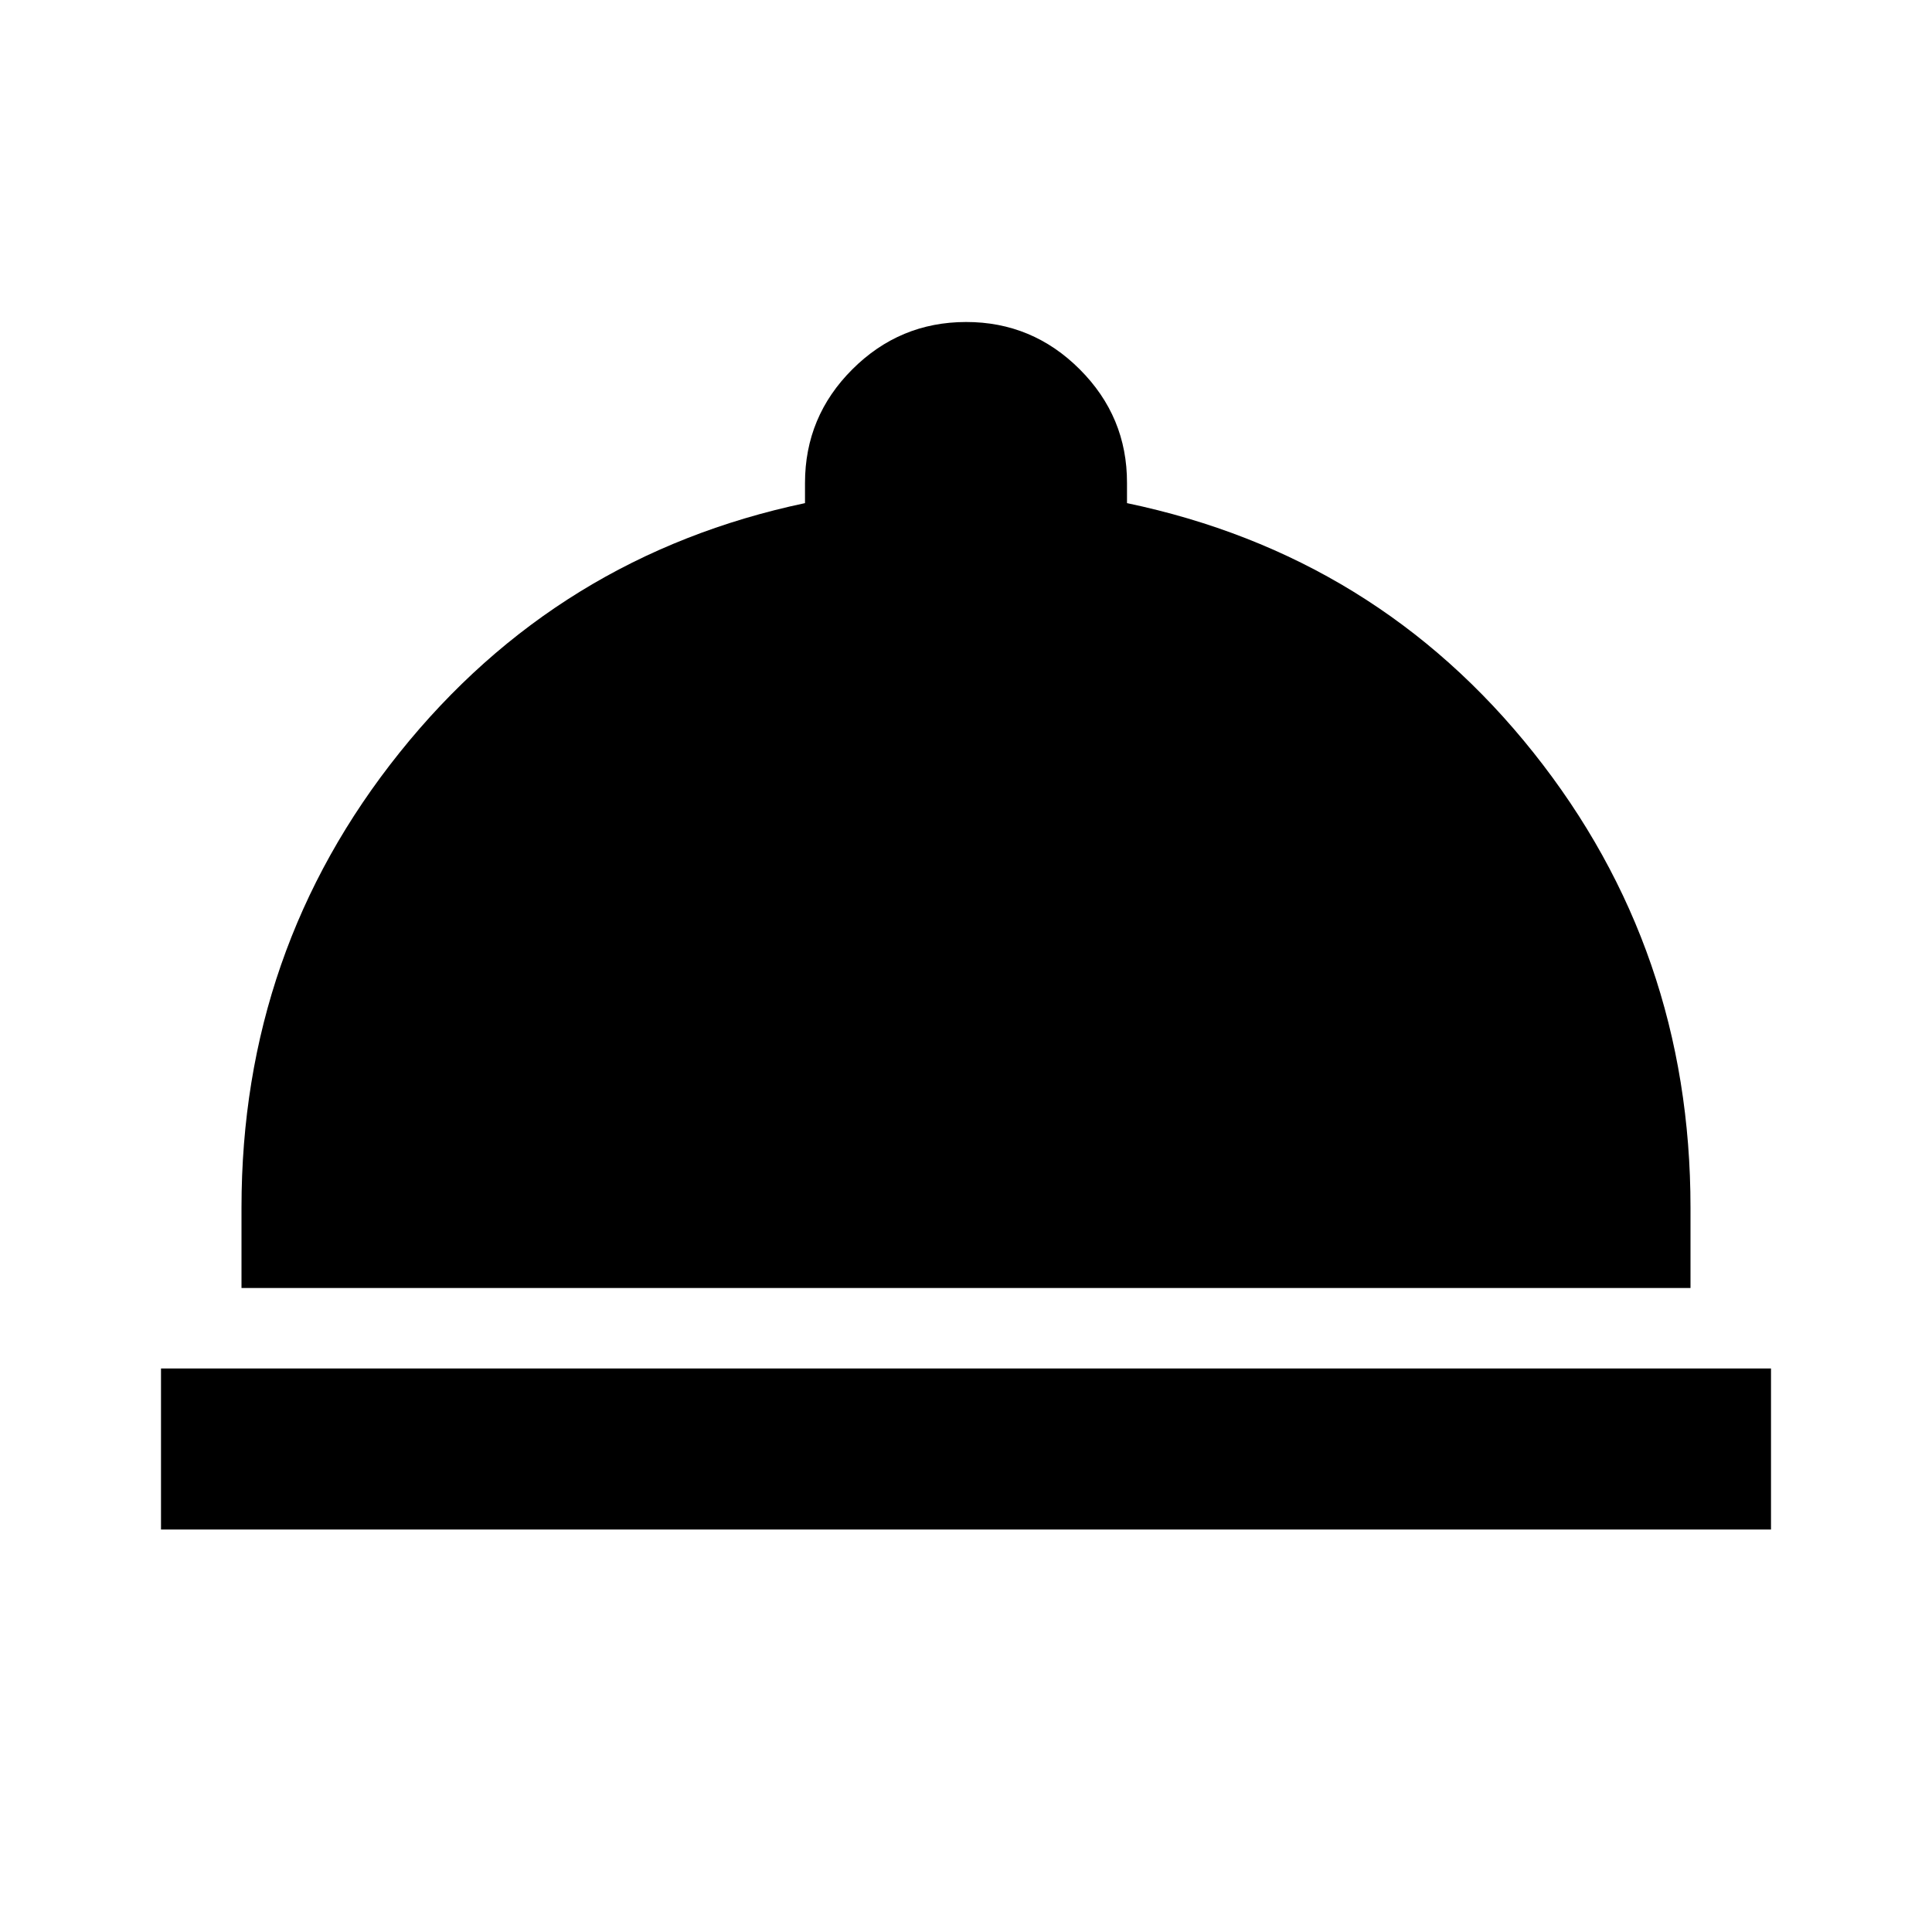
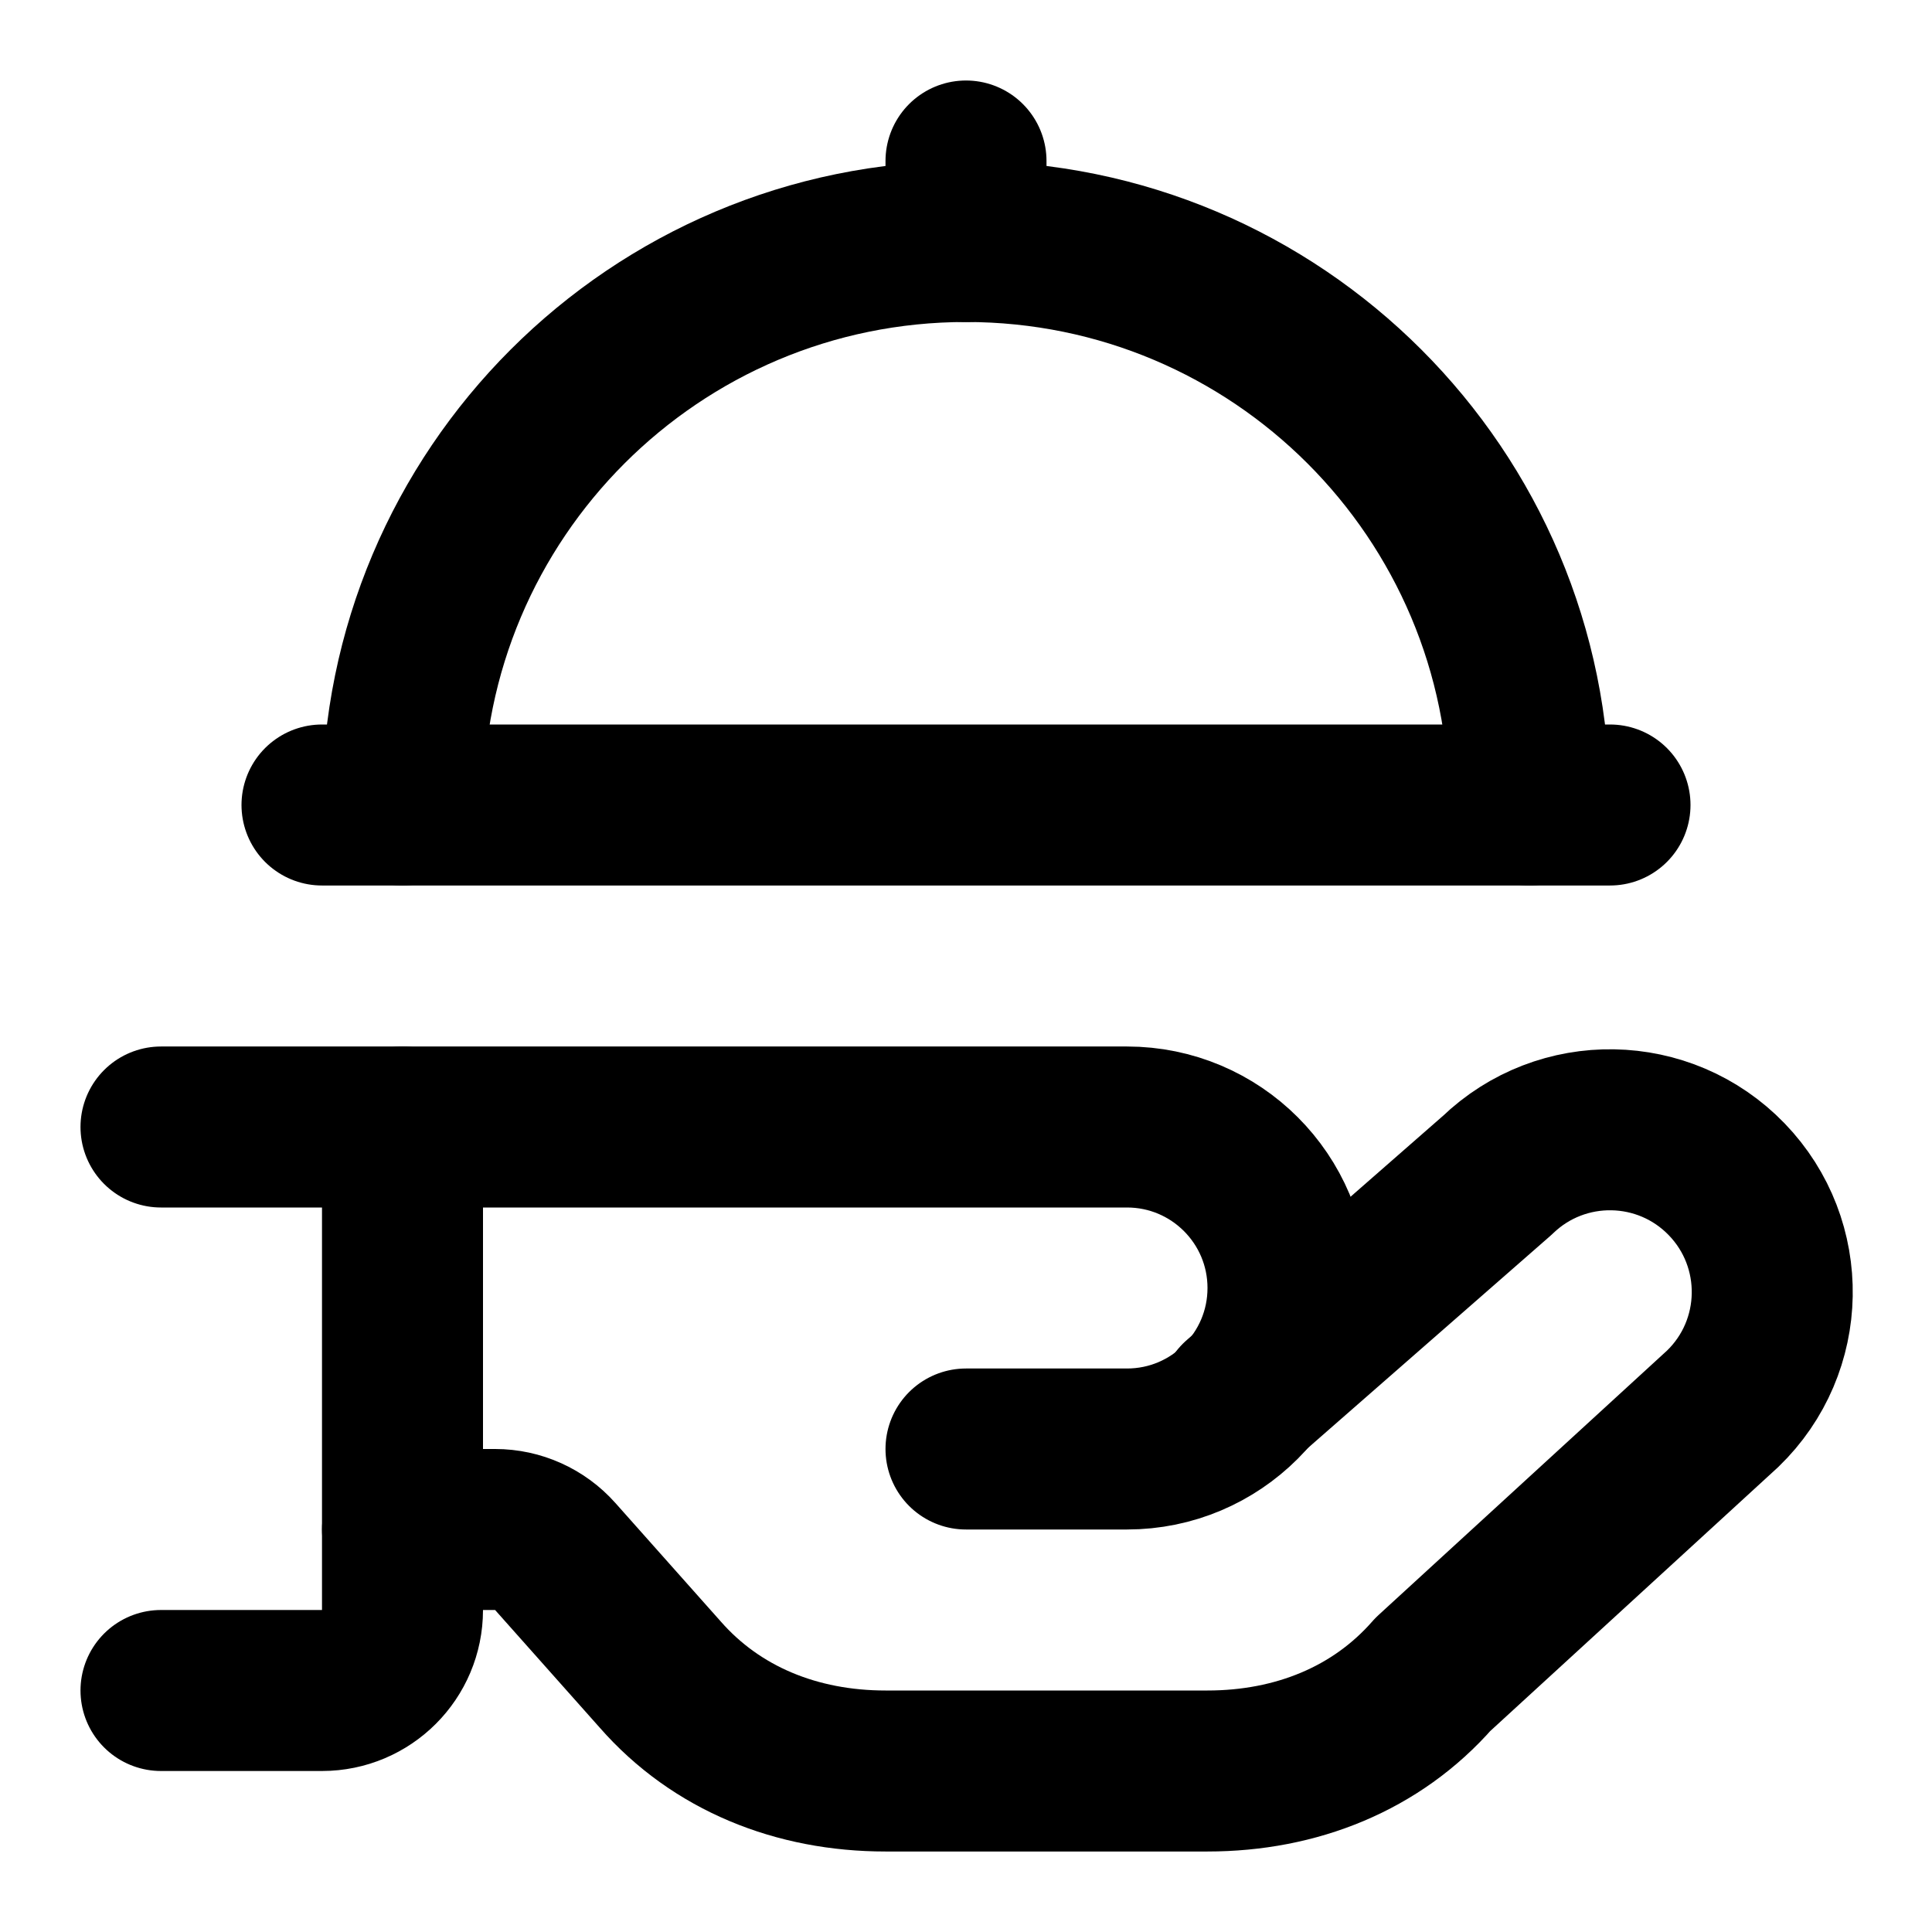
- <svg xmlns="http://www.w3.org/2000/svg" width="24" height="24" viewBox="0 0 24 24">
-   <path fill="currentColor" d="M2 19v-2h20v2zm1-3v-1q0-3.2 1.963-5.65T10 6.25V6q0-.825.588-1.412T12 4t1.413.588T14 6v.25q3.1.65 5.05 3.1T21 15v1z" />
+ <svg xmlns="http://www.w3.org/2000/svg" class="lucide lucide-hand-platter" width="24" height="24" viewBox="0 0 24 24" fill="none" stroke="currentColor" stroke-width="2" stroke-linecap="round" stroke-linejoin="round">
+   <path d="M12 3V2" />
+   <path d="m15.4 17.4 3.2-2.8a2 2 0 1 1 2.8 2.9l-3.6 3.3c-.7.8-1.7 1.2-2.8 1.2h-4c-1.1 0-2.1-.4-2.8-1.2l-1.302-1.464A1 1 0 0 0 6.151 19H5" />
+   <path d="M2 14h12a2 2 0 0 1 0 4h-2" />
+   <path d="M4 10h16" />
+   <path d="M5 10a7 7 0 0 1 14 0" />
+   <path d="M5 14v6a1 1 0 0 1-1 1H2" />
</svg>
